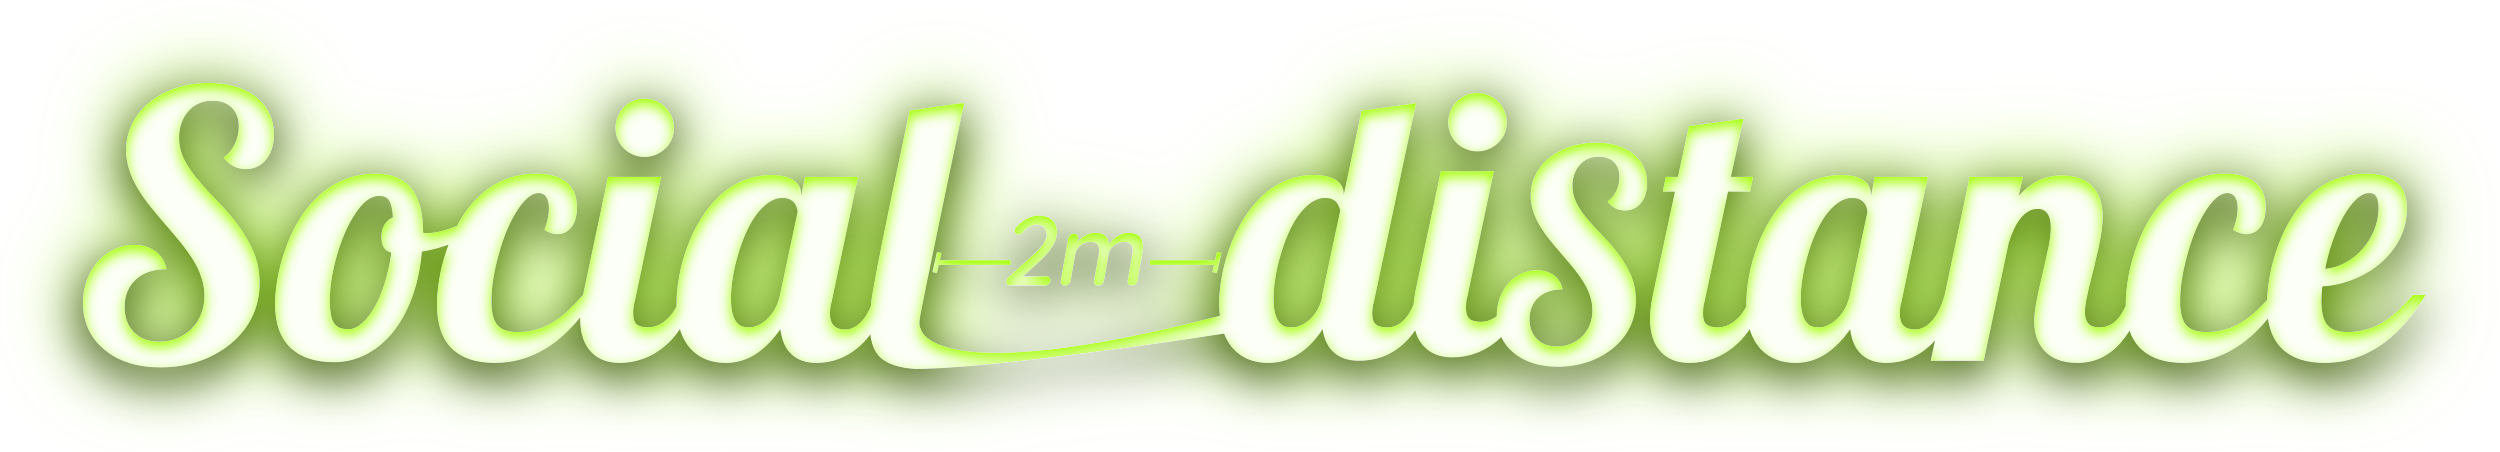
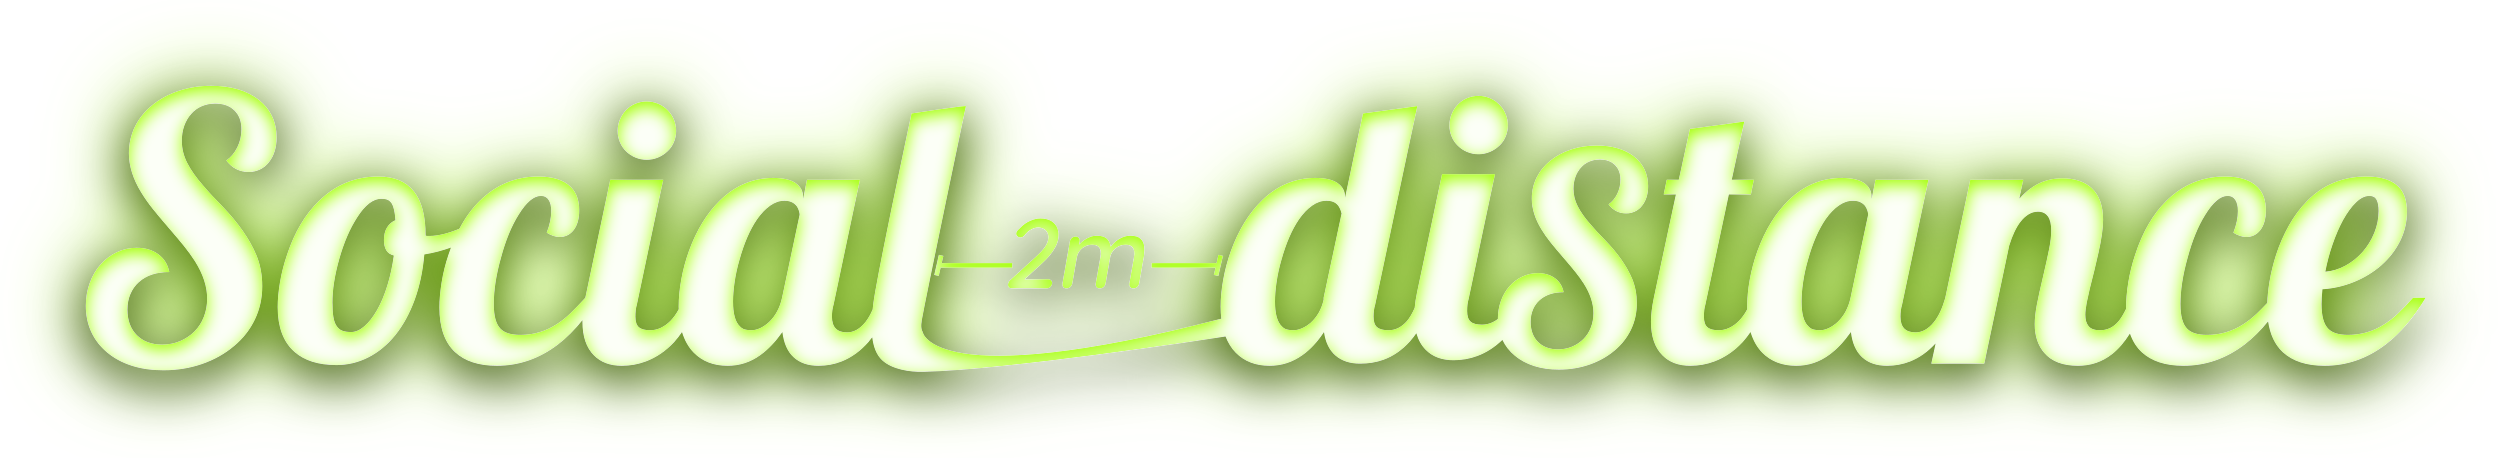
- <svg xmlns="http://www.w3.org/2000/svg" xmlns:xlink="http://www.w3.org/1999/xlink" width="874px" height="158px" viewBox="0 0 874 158" version="1.1">
+ <svg xmlns="http://www.w3.org/2000/svg" xmlns:xlink="http://www.w3.org/1999/xlink" width="437" height="80" viewBox="0 0 437 80">
  <defs>
-     <path d="M466.07,7.094 L451.306,76.534 C450.929,77.791 450.739,79.171 450.739,80.679 C450.739,82.436 451.158,83.672 451.997,84.382 C452.833,85.096 454.173,85.449 456.018,85.449 C458.405,85.449 460.541,84.382 462.426,82.248 C463.434,81.054 464.33,79.483 465.137,77.619 C465.295,75.931 465.565,74.118 465.982,72.14 L465.982,72.14 L474.715,30.89 L493.248,30.89 L484.013,74.587 C483.676,75.677 483.509,77.059 483.509,78.733 C483.509,80.489 483.918,81.725 484.735,82.436 C485.552,83.149 486.88,83.503 488.725,83.503 C489.981,83.503 491.207,83.222 492.4,82.656 C493.048,82.351 493.664,81.963 494.256,81.528 C494.256,81.505 494.253,81.483 494.253,81.459 C494.253,79.25 494.607,77.164 495.316,75.201 C496.027,73.242 497.024,71.535 498.311,70.084 C499.597,68.632 501.098,67.504 502.814,66.696 C504.528,65.887 506.344,65.484 508.256,65.484 C510.634,65.484 512.628,66.078 514.246,67.265 C515.862,68.451 516.869,70.084 517.265,72.16 C513.733,72.16 510.93,73.101 508.85,74.98 C507.861,75.868 507.094,76.957 506.55,78.244 C506.006,79.53 505.733,80.947 505.733,82.495 C505.733,85.464 506.6,87.812 508.332,89.543 C510.063,91.274 512.396,92.139 515.333,92.139 C517.081,92.139 518.715,91.818 520.232,91.176 C521.75,90.532 523.069,89.653 524.192,88.529 C525.314,87.409 526.18,86.065 526.791,84.5 C527.399,82.934 527.706,81.261 527.706,79.478 C527.706,76.183 526.583,72.754 524.34,69.193 C523.449,67.81 522.468,66.448 521.397,65.112 C520.324,63.778 518.83,62.006 516.917,59.796 C515.201,57.819 513.767,56.104 512.612,54.654 C511.455,53.204 510.418,51.719 509.495,50.203 C507.25,46.543 506.13,42.95 506.13,39.422 C506.13,36.784 506.688,34.338 507.813,32.078 C508.934,29.82 510.534,27.849 512.612,26.17 C514.69,24.487 517.115,23.185 519.888,22.261 C522.657,21.34 525.644,20.877 528.843,20.877 C534.287,20.877 538.657,22.161 541.957,24.734 C543.542,25.986 544.753,27.487 545.595,29.235 C546.435,30.983 546.856,32.928 546.856,35.071 C546.856,37.872 546.147,40.164 544.729,41.943 C544.069,42.802 543.252,43.461 542.279,43.922 C541.306,44.385 540.275,44.615 539.186,44.615 C536.645,44.615 534.583,43.56 533.001,41.448 C534.287,40.526 535.302,39.298 536.044,37.764 C536.785,36.231 537.158,34.593 537.158,32.845 C537.158,30.668 536.513,28.945 535.228,27.676 C533.941,26.407 532.176,25.771 529.934,25.771 C528.579,25.771 527.333,26.02 526.196,26.513 C525.057,27.009 524.094,27.717 523.302,28.642 C522.476,29.564 521.84,30.652 521.397,31.904 C520.951,33.158 520.727,34.526 520.727,36.009 C520.727,38.12 521.223,40.148 522.212,42.093 C523.203,44.038 524.62,46.065 526.468,48.175 C528.118,50.121 529.898,52.05 531.814,53.961 C536.266,58.579 539.416,63.078 541.266,67.462 C542.353,70.068 542.897,72.935 542.897,76.066 C542.897,79.364 542.221,82.423 540.869,85.241 C539.516,88.06 537.584,90.508 535.079,92.586 C532.571,94.695 529.652,96.328 526.32,97.482 C522.987,98.634 519.423,99.213 515.631,99.213 C512.396,99.213 509.477,98.792 506.872,97.951 C504.266,97.11 502.021,95.898 500.141,94.317 C498.275,92.772 496.849,90.943 495.847,88.838 C493.223,91.343 490.336,93.234 487.154,94.428 C484.471,95.432 481.666,95.935 478.736,95.935 C474.63,95.935 471.384,94.722 468.997,92.293 C467.468,90.766 466.39,88.822 465.734,86.489 C465.013,87.513 464.269,88.468 463.493,89.342 C460.687,92.441 457.567,94.597 454.133,95.81 C451.661,96.689 448.959,97.128 446.029,97.128 C442.468,97.128 439.599,96.186 437.421,94.302 C435.243,92.419 433.903,89.678 433.4,86.078 C431.097,89.553 428.604,92.231 425.924,94.114 C422.447,96.625 418.594,97.882 414.364,97.882 C409.463,97.882 405.505,96.353 402.49,93.298 C400.968,91.742 399.799,89.839 398.934,87.627 C389.486,89.08 322.422,99.267 293.136,99.991 C288.362,100.108 282.207,99.147 278.753,95.955 C276.646,94.01 275.66,91.086 275.272,87.891 C274.828,88.484 274.38,89.055 273.918,89.593 C271.153,92.734 268.033,94.994 264.558,96.374 C262.002,97.379 259.3,97.882 256.453,97.882 C252.809,97.882 249.907,96.889 247.751,94.899 C245.594,92.912 244.285,89.971 243.825,86.078 C241.394,89.511 238.839,92.19 236.159,94.114 C232.726,96.625 228.893,97.882 224.663,97.882 C219.762,97.882 215.804,96.353 212.789,93.298 C210.925,91.392 209.567,88.974 208.691,86.076 C207.817,87.348 206.904,88.526 205.94,89.593 C203.008,92.734 199.699,94.994 196.014,96.374 C193.333,97.379 190.526,97.882 187.596,97.882 C183.49,97.882 180.246,96.668 177.857,94.24 C175.176,91.562 173.837,87.648 173.837,82.499 C173.837,82.306 173.853,82.097 173.857,81.901 C171.188,85.232 168.317,88.1 165.23,90.472 C158.738,95.413 151.618,97.882 143.87,97.882 C137.545,97.882 132.665,96.291 129.231,93.11 C125.587,89.72 123.766,84.508 123.766,77.476 C123.766,74.84 124.028,71.9 124.551,68.655 C125.075,65.413 125.879,62.179 126.97,58.955 C127.242,58.124 127.53,57.32 127.826,56.526 C124.905,57.582 121.801,58.404 118.488,58.955 C117.986,64.773 116.855,70.079 115.096,74.87 C113.336,79.665 111.075,83.776 108.31,87.208 C105.587,90.557 102.467,93.132 98.95,94.931 C95.431,96.731 91.702,97.629 87.767,97.629 C81.399,97.629 76.478,96.083 73.002,92.984 C69.107,89.553 67.159,84.342 67.159,77.35 C67.159,74.714 67.433,71.794 67.976,68.592 C68.522,65.391 69.358,62.157 70.49,58.892 C73.086,51.107 76.793,44.891 81.61,40.245 C87.431,34.553 94.363,31.707 102.404,31.707 C113.42,31.707 118.928,38.55 118.928,52.237 L118.928,52.237 L118.928,52.362 C119.179,52.447 119.388,52.487 119.555,52.487 L119.555,52.487 L120.31,52.487 C123.158,52.487 126.529,51.693 130.425,50.102 C130.54,50.054 130.651,49.999 130.766,49.949 C132.768,46.187 135.118,42.94 137.839,40.245 C143.618,34.553 150.466,31.707 158.382,31.707 C163.534,31.707 167.344,32.941 169.816,35.411 C171.743,37.379 172.706,40.079 172.706,43.511 C172.706,46.524 172.035,48.869 170.696,50.542 C169.439,52.09 167.826,52.865 165.858,52.865 C164.434,52.865 162.926,52.362 161.335,51.357 C162.38,48.638 162.906,46.106 162.906,43.761 C162.906,42.128 162.601,40.841 161.994,39.899 C161.387,38.959 160.495,38.488 159.325,38.488 C156.811,38.488 154.194,40.706 151.471,45.142 C148.999,49.077 146.949,54.08 145.314,60.148 C143.639,66.091 142.802,71.471 142.802,76.283 C142.802,80.47 143.597,83.358 145.189,84.948 C146.571,86.372 148.874,87.082 152.1,87.082 C156.748,87.082 160.999,85.827 164.852,83.315 C166.487,82.27 168.058,81.023 169.565,79.58 C171.073,78.136 172.831,76.306 174.842,74.086 L174.842,74.086 L183.575,32.837 L202.109,32.837 L192.873,76.534 C192.537,77.624 192.371,79.006 192.371,80.679 C192.371,82.436 192.779,83.672 193.597,84.382 C194.412,85.096 195.742,85.449 197.585,85.449 C198.841,85.449 200.067,85.168 201.26,84.602 C202.454,84.037 203.554,83.252 204.559,82.248 C205.72,81.087 206.7,79.691 207.539,78.103 C207.534,77.807 207.512,77.527 207.512,77.225 C207.512,74.211 207.816,71.032 208.422,67.683 C209.03,64.335 209.919,61.027 211.092,57.762 C213.771,50.396 217.438,44.452 222.086,39.931 C227.447,34.783 233.625,32.208 240.621,32.208 C244.096,32.208 246.704,32.804 248.442,33.999 C250.179,35.191 251.049,36.771 251.049,38.739 L251.049,38.739 L251.049,39.68 L252.432,32.837 L270.965,32.837 L261.73,76.534 C261.352,77.791 261.164,79.171 261.164,80.679 C261.164,84.363 262.924,86.203 266.443,86.203 C268.788,86.203 270.923,85.011 272.85,82.624 C273.81,81.443 274.658,79.936 275.415,78.177 C275.477,77.588 275.541,77.006 275.605,76.455 C276.103,72.221 278.76,58.783 281.58,45.061 L282.158,42.253 C285.571,25.726 289.022,9.669 289.022,9.669 C289.022,9.669 293.871,8.914 298.714,8.222 L299.459,8.116 C303.298,7.572 306.977,7.095 308.058,7.094 C305.4,19.615 293.54,76.535 292.798,80.957 C292.615,82.052 291.983,84.495 292.938,86.084 C292.938,86.084 296.364,107.511 397.459,81.417 C397.307,80.089 397.213,78.705 397.213,77.225 C397.213,74.211 397.518,71.032 398.125,67.683 C398.731,64.335 399.62,61.027 400.794,57.762 C403.474,50.396 407.139,44.452 411.789,39.931 C417.149,34.783 423.325,32.208 430.322,32.208 C433.797,32.208 436.404,32.804 438.143,33.999 C439.88,35.191 440.75,36.771 440.75,38.739 L440.75,38.739 L440.75,39.24 L447.034,9.669 L466.07,7.094 Z M43.914,0 C50.825,0 56.375,1.633 60.563,4.897 C62.574,6.489 64.113,8.393 65.181,10.611 C66.249,12.831 66.783,15.3 66.783,18.019 C66.783,21.578 65.882,24.487 64.082,26.747 C63.243,27.835 62.205,28.672 60.972,29.257 C59.735,29.844 58.427,30.137 57.044,30.137 C53.82,30.137 51.203,28.798 49.192,26.118 C50.825,24.948 52.113,23.388 53.056,21.441 C53.998,19.495 54.469,17.413 54.469,15.194 C54.469,12.431 53.652,10.245 52.02,8.633 C50.386,7.022 48.144,6.215 45.297,6.215 C43.578,6.215 41.998,6.53 40.554,7.157 C39.108,7.786 37.883,8.686 36.877,9.857 C35.83,11.029 35.025,12.411 34.46,14.001 C33.894,15.592 33.611,17.328 33.611,19.212 C33.611,21.891 34.24,24.466 35.496,26.935 C36.752,29.405 38.552,31.98 40.898,34.658 C42.992,37.128 45.254,39.576 47.684,42.003 C53.339,47.863 57.337,53.577 59.683,59.143 C61.065,62.451 61.757,66.092 61.757,70.068 C61.757,74.253 60.898,78.135 59.182,81.714 C57.462,85.294 55.013,88.401 51.83,91.038 C48.647,93.718 44.94,95.789 40.71,97.254 C36.479,98.718 31.956,99.451 27.141,99.451 C23.034,99.451 19.327,98.917 16.021,97.85 C12.711,96.783 9.864,95.245 7.476,93.235 C5.045,91.226 3.193,88.841 1.916,86.078 C0.637,83.315 0,80.261 0,76.912 C0,74.109 0.449,71.46 1.351,68.969 C2.25,66.479 3.517,64.314 5.151,62.47 C6.784,60.63 8.69,59.196 10.869,58.171 C13.045,57.145 15.35,56.633 17.778,56.633 C20.794,56.633 23.329,57.385 25.381,58.893 C27.432,60.399 28.71,62.47 29.214,65.108 C24.731,65.108 21.172,66.301 18.533,68.687 C17.277,69.817 16.302,71.198 15.612,72.831 C14.92,74.462 14.575,76.263 14.575,78.23 C14.575,81.997 15.675,84.979 17.873,87.176 C20.072,89.375 23.034,90.473 26.763,90.473 C28.982,90.473 31.055,90.064 32.984,89.248 C34.909,88.433 36.585,87.313 38.01,85.89 C39.431,84.468 40.532,82.761 41.307,80.773 C42.082,78.786 42.47,76.66 42.47,74.4 C42.47,70.216 41.045,65.862 38.198,61.34 C37.067,59.582 35.819,57.856 34.46,56.162 C33.098,54.466 31.202,52.216 28.773,49.411 C26.595,46.901 24.773,44.724 23.308,42.882 C21.841,41.04 20.522,39.157 19.35,37.231 C16.501,32.586 15.078,28.025 15.078,23.545 C15.078,20.197 15.789,17.089 17.214,14.221 C18.637,11.355 20.669,8.853 23.308,6.718 C25.947,4.584 29.026,2.93 32.543,1.758 C36.062,0.587 39.851,0 43.914,0 Z M580.515,12.495 L576.118,32.837 L583.845,32.837 L582.839,37.985 L575.113,37.985 L566.882,76.534 C566.545,77.624 566.38,79.006 566.38,80.679 C566.38,82.436 566.788,83.672 567.605,84.382 C568.421,85.096 569.751,85.449 571.594,85.449 C572.85,85.449 574.076,85.168 575.269,84.602 C576.462,84.037 577.562,83.252 578.568,82.248 C579.727,81.087 580.708,79.691 581.548,78.103 C581.541,77.807 581.521,77.527 581.521,77.225 C581.521,74.211 581.825,71.032 582.431,67.683 C583.039,64.335 583.928,61.027 585.102,57.762 C587.782,50.396 591.447,44.452 596.095,39.931 C601.457,34.783 607.633,32.208 614.63,32.208 C618.105,32.208 620.712,32.804 622.451,33.999 C624.188,35.191 625.058,36.771 625.058,38.739 L625.058,38.739 L625.058,39.68 L626.441,32.837 L644.974,32.837 L635.739,76.534 C635.363,77.791 635.173,79.171 635.173,80.679 C635.173,84.363 636.932,86.203 640.451,86.203 C642.796,86.203 644.932,85.011 646.859,82.624 C648.472,80.64 649.796,77.833 650.838,74.216 L650.838,74.216 L659.613,32.837 L678.146,32.837 L676.764,39.492 C679.276,36.688 681.978,34.72 684.869,33.59 C687.004,32.753 689.308,32.333 691.78,32.333 C696.135,32.333 699.569,33.465 702.083,35.725 C704.762,38.195 706.103,41.9 706.103,46.838 C706.103,49.809 705.558,53.681 704.469,58.452 C704.177,59.834 703.694,61.906 703.025,64.669 C702.761,65.679 702.512,66.644 702.28,67.565 L702.008,68.649 C701.305,71.482 700.764,73.86 700.386,75.782 C700.05,77.538 699.884,78.962 699.884,80.051 C699.884,81.767 700.27,83.095 701.045,84.037 C701.82,84.979 703.15,85.449 705.035,85.449 C707.589,85.449 709.748,84.405 711.506,82.31 C712.348,81.311 713.235,79.851 714.159,77.939 C714.158,77.783 714.145,77.635 714.145,77.476 C714.145,74.84 714.407,71.9 714.93,68.655 C715.454,65.413 716.258,62.179 717.349,58.955 C719.903,51.129 723.526,44.891 728.218,40.245 C733.998,34.553 740.846,31.707 748.761,31.707 C753.914,31.707 757.724,32.941 760.196,35.411 C762.121,37.379 763.086,40.079 763.086,43.511 C763.086,46.524 762.416,48.869 761.076,50.542 C759.818,52.09 758.205,52.865 756.238,52.865 C754.813,52.865 753.306,52.362 751.714,51.357 C752.761,48.638 753.285,46.106 753.285,43.761 C753.285,42.128 752.98,40.841 752.373,39.899 C751.767,38.959 750.876,38.488 749.704,38.488 C747.191,38.488 744.573,40.706 741.852,45.142 C739.378,49.077 737.327,54.08 735.693,60.148 C734.017,66.091 733.181,71.471 733.181,76.283 C733.181,80.47 733.976,83.358 735.568,84.948 C736.951,86.372 739.253,87.082 742.479,87.082 C747.129,87.082 751.378,85.827 755.233,83.315 C756.865,82.27 758.437,81.023 759.945,79.58 C761.02,78.548 762.231,77.312 763.564,75.886 C763.646,73.673 763.891,71.281 764.31,68.687 C764.836,65.464 765.62,62.242 766.667,59.018 C767.839,55.419 769.336,52.008 771.159,48.784 C772.981,45.561 775.105,42.715 777.536,40.245 C783.147,34.553 790.058,31.707 798.269,31.707 C803.504,31.707 807.315,32.962 809.702,35.474 C811.545,37.441 812.467,40.288 812.467,44.012 C812.467,47.654 811.671,51.076 810.079,54.278 C808.486,57.479 806.288,60.316 803.483,62.785 C800.676,65.212 797.492,67.149 793.933,68.592 C790.372,70.036 786.685,70.884 782.875,71.135 C782.665,73.313 782.562,75.028 782.562,76.283 C782.562,80.47 783.356,83.358 784.948,84.948 C786.332,86.372 788.633,87.082 791.859,87.082 C796.509,87.082 800.758,85.827 804.613,83.315 C806.248,82.27 807.817,81.023 809.326,79.58 C810.833,78.136 812.592,76.306 814.603,74.086 L814.603,74.086 L819,74.086 C814.937,80.951 810.268,86.414 804.99,90.472 C798.497,95.413 791.377,97.882 783.63,97.882 C777.304,97.882 772.424,96.291 768.992,93.11 C766.248,90.559 764.54,86.975 763.862,82.359 C761.296,85.496 758.551,88.211 755.609,90.472 C749.116,95.413 741.996,97.882 734.249,97.882 C727.924,97.882 723.044,96.291 719.61,93.11 C717.778,91.404 716.408,89.238 715.498,86.613 C713.576,89.653 711.475,92.084 709.182,93.864 C705.746,96.543 701.788,97.882 697.307,97.882 C691.989,97.882 688.05,96.374 685.496,93.361 C683.276,90.766 682.167,87.439 682.167,83.378 C682.167,81.454 682.408,79.213 682.889,76.661 C683.37,74.108 684.092,70.822 685.057,66.803 C686.02,62.702 686.742,59.426 687.225,56.976 C687.704,54.528 687.947,52.405 687.947,50.605 C687.947,46.209 686.396,44.012 683.297,44.012 C681.12,44.012 679.109,45.164 677.266,47.466 C675.716,49.433 674.376,52.237 673.245,55.879 L673.245,55.879 L664.514,97.128 L645.979,97.128 L647.48,90.051 C644.824,92.938 641.86,95.066 638.566,96.374 C636.011,97.379 633.309,97.882 630.462,97.882 C626.818,97.882 623.916,96.889 621.761,94.899 C619.603,92.912 618.293,89.971 617.833,86.078 C615.403,89.511 612.849,92.19 610.17,94.114 C606.734,96.625 602.902,97.882 598.672,97.882 C593.771,97.882 589.813,96.353 586.797,93.298 C584.932,91.392 583.576,88.974 582.699,86.076 C581.826,87.348 580.913,88.526 579.949,89.593 C577.017,92.734 573.709,94.994 570.024,96.374 C567.343,97.379 564.535,97.882 561.605,97.882 C557.499,97.882 554.255,96.668 551.866,94.24 C549.187,91.562 547.845,87.648 547.845,82.499 C547.845,80.073 548.181,77.267 548.851,74.086 L548.851,74.086 L556.579,37.985 L552.307,37.985 L553.375,32.837 L557.584,32.837 L561.479,15.068 L580.515,12.495 Z M103.472,39.492 C100.584,39.492 97.756,41.669 94.991,46.021 C92.436,49.956 90.342,54.811 88.709,60.588 C87.115,66.238 86.321,71.26 86.321,75.656 C86.321,77.791 86.437,79.528 86.667,80.867 C86.897,82.208 87.284,83.252 87.83,84.006 C88.331,84.76 88.981,85.294 89.777,85.607 C90.572,85.92 91.619,86.078 92.918,86.078 C94.425,86.078 95.965,85.398 97.536,84.037 C99.107,82.679 100.584,80.784 101.965,78.355 C103.347,75.928 104.54,73.081 105.545,69.817 C106.551,66.553 107.305,63.058 107.808,59.331 C106.551,58.997 105.661,58.37 105.138,57.447 C104.612,56.528 104.352,55.356 104.352,53.932 C104.352,52.174 104.707,50.71 105.42,49.538 C106.132,48.366 107.117,47.508 108.373,46.963 C108.205,44.243 107.765,42.297 107.054,41.124 C106.678,40.539 106.206,40.119 105.64,39.868 C105.076,39.618 104.352,39.492 103.472,39.492 Z M244.579,40.182 C242.86,40.182 241.195,40.748 239.583,41.878 C237.97,43.007 236.452,44.578 235.029,46.587 C232.516,50.227 230.443,54.979 228.809,60.839 C228.055,63.434 227.49,65.998 227.112,68.53 C226.736,71.063 226.548,73.355 226.548,75.404 C226.548,79.674 227.342,82.561 228.935,84.069 C229.478,84.655 230.086,85.033 230.757,85.199 C231.426,85.368 232.18,85.449 233.018,85.449 C233.982,85.449 234.998,85.199 236.066,84.697 C237.134,84.194 238.17,83.484 239.175,82.561 C241.438,80.387 242.945,77.561 243.699,74.086 L243.699,74.086 L249.856,45.079 C249.856,44.661 249.761,44.17 249.573,43.604 C249.385,43.04 249.122,42.506 248.788,42.003 C247.783,40.789 246.379,40.182 244.579,40.182 Z M434.28,40.182 C432.562,40.182 430.896,40.748 429.286,41.878 C427.673,43.007 426.153,44.578 424.731,46.587 C422.217,50.227 420.144,54.979 418.51,60.839 C417.757,63.434 417.191,65.998 416.815,68.53 C416.437,71.063 416.249,73.355 416.249,75.404 C416.249,79.674 417.043,82.561 418.636,84.069 C419.179,84.655 419.787,85.033 420.458,85.199 C421.127,85.368 421.881,85.449 422.721,85.449 C423.641,85.449 424.636,85.221 425.704,84.76 C426.772,84.299 427.787,83.651 428.75,82.814 C431.013,80.763 432.52,78.083 433.275,74.777 L433.275,74.777 L433.275,74.086 L439.557,44.64 C439.264,43.469 438.844,42.527 438.301,41.815 C437.421,40.727 436.079,40.182 434.28,40.182 Z M618.588,40.182 C616.87,40.182 615.204,40.748 613.592,41.878 C611.979,43.007 610.461,44.578 609.037,46.587 C606.525,50.227 604.452,54.979 602.818,60.839 C602.064,63.434 601.499,65.998 601.121,68.53 C600.745,71.063 600.557,73.355 600.557,75.404 C600.557,79.674 601.351,82.561 602.943,84.069 C603.487,84.655 604.095,85.033 604.766,85.199 C605.435,85.368 606.189,85.449 607.027,85.449 C607.99,85.449 609.007,85.199 610.075,84.697 C611.143,84.194 612.179,83.484 613.184,82.561 C615.447,80.387 616.954,77.561 617.708,74.086 L617.708,74.086 L623.865,45.079 C623.865,44.661 623.771,44.17 623.582,43.604 C623.393,43.04 623.131,42.506 622.797,42.003 C621.791,40.789 620.387,40.182 618.588,40.182 Z M334.103,46.374 C335.689,46.374 336.984,46.686 337.99,47.305 C338.996,47.927 339.706,48.78 340.123,49.873 C340.54,50.964 340.625,52.21 340.376,53.612 C340.215,54.531 339.879,55.468 339.366,56.418 C338.852,57.373 338.199,58.327 337.411,59.279 C336.622,60.232 335.695,61.192 334.627,62.157 L334.627,62.157 L328.635,67.635 L336.869,67.635 C337.328,67.635 337.688,67.791 337.942,68.101 C338.198,68.41 338.285,68.797 338.204,69.255 C338.122,69.715 337.9,70.093 337.537,70.392 C337.175,70.691 336.762,70.84 336.303,70.84 L336.303,70.84 L324.202,70.84 C323.696,70.84 323.319,70.691 323.073,70.392 C322.827,70.093 322.748,69.691 322.838,69.186 C322.919,68.726 323.152,68.312 323.54,67.945 L323.54,67.945 L332.694,59.64 C333.841,58.609 334.779,57.598 335.504,56.609 C336.229,55.621 336.672,54.679 336.829,53.784 C336.976,52.956 336.921,52.228 336.665,51.596 C336.409,50.964 335.991,50.464 335.412,50.096 C334.832,49.728 334.14,49.545 333.336,49.545 C332.554,49.545 331.737,49.781 330.885,50.251 C330.032,50.722 329.275,51.395 328.615,52.266 C328.356,52.565 328.102,52.766 327.855,52.869 C327.605,52.973 327.367,53.026 327.137,53.026 C326.722,53.026 326.361,52.869 326.047,52.56 C325.733,52.25 325.614,51.889 325.687,51.475 C325.743,51.154 325.901,50.844 326.163,50.545 C326.422,50.247 326.74,49.936 327.118,49.614 C328.078,48.603 329.194,47.811 330.468,47.237 C331.742,46.662 332.953,46.374 334.103,46.374 Z M365.622,52.404 C367.209,52.404 368.377,52.744 369.131,53.422 C369.886,54.099 370.334,55.005 370.479,56.143 C370.624,57.281 370.571,58.551 370.323,59.952 L370.323,59.952 L368.712,69.082 C368.623,69.588 368.388,70.007 368.009,70.34 C367.628,70.673 367.185,70.84 366.68,70.84 C366.198,70.84 365.818,70.673 365.545,70.34 C365.268,70.007 365.176,69.588 365.265,69.082 L365.265,69.082 L366.87,59.984 C367.012,59.181 367.032,58.446 366.933,57.781 C366.83,57.115 366.547,56.58 366.077,56.178 C365.607,55.777 364.901,55.576 363.959,55.576 C363.065,55.576 362.228,55.777 361.458,56.178 C360.684,56.58 360.046,57.115 359.536,57.781 C359.028,58.446 358.703,59.181 358.561,59.984 L358.561,59.984 L356.956,69.082 C356.868,69.588 356.631,70.007 356.25,70.34 C355.871,70.673 355.428,70.84 354.922,70.84 C354.417,70.84 354.032,70.673 353.769,70.34 C353.505,70.007 353.42,69.588 353.508,69.082 L353.508,69.082 L355.12,59.952 C355.261,59.149 355.282,58.414 355.181,57.745 C355.081,57.08 354.8,56.551 354.341,56.161 C353.881,55.772 353.18,55.576 352.237,55.576 C351.342,55.576 350.513,55.772 349.754,56.161 C348.997,56.551 348.368,57.08 347.871,57.745 C347.375,58.414 347.054,59.149 346.914,59.952 L346.914,59.952 L345.302,69.082 C345.214,69.588 344.973,70.007 344.58,70.34 C344.188,70.673 343.752,70.84 343.268,70.84 C342.763,70.84 342.378,70.673 342.115,70.34 C341.851,70.007 341.764,69.588 341.854,69.082 L341.854,69.082 L344.432,54.471 C344.521,53.967 344.756,53.549 345.137,53.215 C345.516,52.882 345.96,52.716 346.465,52.716 C346.949,52.716 347.326,52.882 347.602,53.215 C347.876,53.549 347.969,53.967 347.88,54.471 L347.88,54.471 L347.687,55.563 C347.75,55.484 347.798,55.41 347.866,55.335 C348.328,54.804 348.876,54.324 349.518,53.886 C350.156,53.452 350.846,53.094 351.584,52.819 C352.323,52.543 353.095,52.404 353.899,52.404 C355.6,52.404 356.837,52.826 357.609,53.661 C358.219,54.328 358.594,55.183 358.75,56.215 C359.145,55.656 359.665,55.092 360.335,54.524 C361.051,53.917 361.87,53.411 362.793,53.007 C363.713,52.607 364.657,52.404 365.622,52.404 Z M396.451,59.096 L398.019,59.453 L396.411,66.475 L394.843,66.117 L395.422,63.589 L373.024,63.589 L373.024,61.981 L395.79,61.981 L396.451,59.096 Z M298.592,59.096 L300.16,59.454 L299.581,61.981 L324.285,61.981 L324.285,63.588 L299.213,63.588 L298.552,66.475 L296.984,66.118 L298.592,59.096 Z M799.337,38.488 C797.786,38.488 796.226,39.24 794.656,40.748 C793.085,42.254 791.567,44.325 790.102,46.963 C788.76,49.433 787.546,52.237 786.457,55.376 C785.367,58.515 784.509,61.718 783.881,64.982 C786.269,64.815 788.593,64.126 790.854,62.91 C793.117,61.697 795.128,60.107 796.885,58.138 C798.645,56.129 800.027,53.881 801.032,51.389 C802.037,48.9 802.54,46.357 802.54,43.761 C802.54,42.045 802.298,40.738 801.818,39.836 C801.336,38.938 800.507,38.488 799.337,38.488 Z M196.328,5.463 C197.712,5.463 199.03,5.725 200.287,6.247 C201.543,6.771 202.652,7.514 203.616,8.477 C204.579,9.439 205.322,10.548 205.847,11.804 C206.369,13.059 206.631,14.379 206.631,15.759 C206.631,17.14 206.369,18.46 205.847,19.715 C205.322,20.97 204.579,22.037 203.616,22.917 C202.652,23.838 201.543,24.559 200.287,25.083 C199.03,25.607 197.712,25.868 196.328,25.868 C194.947,25.868 193.628,25.607 192.37,25.083 C191.114,24.559 190.024,23.838 189.104,22.917 C188.182,22.037 187.46,20.97 186.936,19.715 C186.411,18.46 186.151,17.14 186.151,15.759 C186.151,14.379 186.411,13.059 186.936,11.804 C187.46,10.548 188.182,9.439 189.104,8.477 C190.024,7.514 191.114,6.771 192.37,6.247 C193.628,5.725 194.947,5.463 196.328,5.463 Z M487.468,3.517 C488.851,3.517 490.17,3.779 491.426,4.301 C492.682,4.825 493.791,5.568 494.755,6.53 C495.717,7.493 496.461,8.602 496.986,9.857 C497.507,11.113 497.77,12.432 497.77,13.813 C497.77,15.194 497.507,16.513 496.986,17.769 C496.461,19.024 495.717,20.091 494.755,20.97 C493.791,21.891 492.682,22.613 491.426,23.137 C490.17,23.661 488.851,23.921 487.468,23.921 C486.086,23.921 484.767,23.661 483.509,23.137 C482.253,22.613 481.163,21.891 480.243,20.97 C479.32,20.091 478.598,19.024 478.075,17.769 C477.551,16.513 477.29,15.194 477.29,13.813 C477.29,12.432 477.551,11.113 478.075,9.857 C478.598,8.602 479.32,7.493 480.243,6.53 C481.163,5.568 482.253,4.825 483.509,4.301 C484.767,3.779 486.086,3.517 487.468,3.517 Z" id="path-1" />
-     <filter x="-5.5%" y="-45.0%" width="111.0%" height="190.0%" filterUnits="objectBoundingBox" id="filter-2">
-       <feOffset dx="0" dy="4" in="SourceAlpha" result="shadowOffsetOuter1" />
-       <feGaussianBlur stdDeviation="8.5" in="shadowOffsetOuter1" result="shadowBlurOuter1" />
-       <feColorMatrix values="0 0 0 0 0   0 0 0 0 0   0 0 0 0 0  0 0 0 1 0" type="matrix" in="shadowBlurOuter1" result="shadowMatrixOuter1" />
-       <feOffset dx="0" dy="0" in="SourceAlpha" result="shadowOffsetOuter2" />
-       <feGaussianBlur stdDeviation="15" in="shadowOffsetOuter2" result="shadowBlurOuter2" />
-       <feColorMatrix values="0 0 0 0 0.635   0 0 0 0 1   0 0 0 0 0  0 0 0 0.805 0" type="matrix" in="shadowBlurOuter2" result="shadowMatrixOuter2" />
+     <filter id="4uxnpsrska" width="111%" height="190%" x="-5.5%" y="-45%" filterUnits="objectBoundingBox">
+       <feOffset dy="2" in="SourceAlpha" result="shadowOffsetOuter1" />
+       <feGaussianBlur in="shadowOffsetOuter1" result="shadowBlurOuter1" stdDeviation="4.5" />
+       <feColorMatrix in="shadowBlurOuter1" result="shadowMatrixOuter1" values="0 0 0 0 0 0 0 0 0 0 0 0 0 0 0 0 0 0 1 0" />
+       <feOffset in="SourceAlpha" result="shadowOffsetOuter2" />
+       <feGaussianBlur in="shadowOffsetOuter2" result="shadowBlurOuter2" stdDeviation="7.5" />
+       <feColorMatrix in="shadowBlurOuter2" result="shadowMatrixOuter2" values="0 0 0 0 0.635 0 0 0 0 1 0 0 0 0 0 0 0 0 0.805 0" />
      <feMerge>
        <feMergeNode in="shadowMatrixOuter1" />
        <feMergeNode in="shadowMatrixOuter2" />
      </feMerge>
    </filter>
-     <filter x="-4.1%" y="-33.5%" width="108.2%" height="167.0%" filterUnits="objectBoundingBox" id="filter-3">
-       <feGaussianBlur stdDeviation="2.5" in="SourceAlpha" result="shadowBlurInner1" />
-       <feOffset dx="0" dy="2" in="shadowBlurInner1" result="shadowOffsetInner1" />
-       <feComposite in="shadowOffsetInner1" in2="SourceAlpha" operator="arithmetic" k2="-1" k3="1" result="shadowInnerInner1" />
-       <feColorMatrix values="0 0 0 0 0.635   0 0 0 0 1   0 0 0 0 0  0 0 0 1 0" type="matrix" in="shadowInnerInner1" />
+     <filter id="ns11i3ogjc" width="108.3%" height="168%" x="-4.2%" y="-34%" filterUnits="objectBoundingBox">
+       <feGaussianBlur in="SourceAlpha" result="shadowBlurInner1" stdDeviation="1.5" />
+       <feOffset dy="1" in="shadowBlurInner1" result="shadowOffsetInner1" />
+       <feComposite in="shadowOffsetInner1" in2="SourceAlpha" k2="-1" k3="1" operator="arithmetic" result="shadowInnerInner1" />
+       <feColorMatrix in="shadowInnerInner1" values="0 0 0 0 0.635 0 0 0 0 1 0 0 0 0 0 0 0 0 1 0" />
    </filter>
+     <path id="kgdrreoknb" d="M232.75 3.547l-7.373 34.72c-.188.628-.282 1.319-.282 2.073 0 .878.208 1.496.628 1.851.417.357 1.086.534 2.008.534 1.191 0 2.258-.534 3.2-1.601.503-.597.95-1.382 1.354-2.315.078-.843.213-1.75.421-2.74l4.362-20.624h9.255l-4.612 21.849c-.168.545-.252 1.236-.252 2.072 0 .879.204 1.497.612 1.852.408.357 1.072.534 1.993.534.627 0 1.24-.141 1.835-.424.324-.153.632-.346.927-.564l-.001-.035c0-1.104.176-2.147.53-3.128.356-.98.854-1.833 1.496-2.56.643-.725 1.392-1.289 2.249-1.693.856-.404 1.763-.606 2.718-.606 1.187 0 2.183.297 2.991.89.807.593 1.31 1.41 1.508 2.448-1.764 0-3.164.47-4.203 1.41-.494.444-.877.988-1.148 1.632-.272.643-.408 1.352-.408 2.126 0 1.484.433 2.658 1.298 3.524.864.865 2.03 1.298 3.496 1.298.873 0 1.689-.161 2.446-.482.759-.322 1.417-.762 1.978-1.323.56-.56.993-1.232 1.298-2.015.303-.783.457-1.62.457-2.51 0-1.648-.56-3.363-1.681-5.143-.445-.692-.935-1.373-1.47-2.04-.536-.668-1.282-1.554-2.237-2.66-.857-.988-1.573-1.845-2.15-2.57-.578-.725-1.096-1.468-1.557-2.225-1.12-1.83-1.68-3.627-1.68-5.391 0-1.319.279-2.542.84-3.672.56-1.13 1.36-2.114 2.397-2.954 1.038-.842 2.249-1.493 3.634-1.955 1.383-.46 2.874-.692 4.472-.692 2.718 0 4.9.642 6.549 1.93.791.625 1.396 1.376 1.817 2.25.419.874.63 1.846.63 2.917 0 1.401-.355 2.547-1.063 3.437-.33.429-.738.758-1.224.989-.485.231-1 .346-1.544.346-1.27 0-2.299-.527-3.09-1.583.643-.461 1.15-1.075 1.52-1.842.37-.766.557-1.585.557-2.46 0-1.088-.322-1.95-.964-2.584-.642-.634-1.524-.953-2.644-.953-.676 0-1.298.125-1.866.372-.569.247-1.05.602-1.445 1.064-.413.461-.73 1.005-.952 1.631-.223.627-.334 1.31-.334 2.053 0 1.055.247 2.069.741 3.041.495.973 1.203 1.986 2.125 3.041.824.974 1.714 1.938 2.67 2.894 2.223 2.308 3.797 4.558 4.72 6.75.543 1.303.815 2.737.815 4.302 0 1.65-.337 3.178-1.013 4.587-.675 1.41-1.64 2.634-2.891 3.673-1.253 1.054-2.71 1.87-4.375 2.448-1.664.576-3.444.865-5.337.865-1.616 0-3.073-.21-4.375-.63-1.3-.42-2.422-1.027-3.36-1.818-.933-.772-1.645-1.686-2.145-2.74-1.31 1.254-2.752 2.199-4.342 2.796-1.34.502-2.74.754-4.203.754-2.051 0-3.672-.607-4.864-1.821-.764-.764-1.302-1.736-1.63-2.902-.36.512-.731.989-1.118 1.426-1.402 1.55-2.96 2.627-4.675 3.234-1.234.44-2.584.659-4.047.659-1.778 0-3.211-.47-4.299-1.413-1.087-.942-1.756-2.312-2.008-4.112-1.15 1.737-2.395 3.076-3.733 4.018-1.736 1.255-3.66 1.884-5.773 1.884-2.447 0-4.424-.764-5.93-2.292-.76-.778-1.344-1.73-1.776-2.835-4.718.726-38.209 5.82-52.834 6.181-2.384.059-5.458-.422-7.183-2.018-1.052-.972-1.544-2.434-1.738-4.032-.222.297-.446.582-.676.852-1.38 1.57-2.939 2.7-4.675 3.39-1.276.502-2.625.754-4.047.754-1.82 0-3.269-.497-4.346-1.492-1.077-.993-1.73-2.464-1.96-4.41-1.214 1.717-2.49 3.056-3.829 4.018-1.714 1.255-3.628 1.884-5.74 1.884-2.448 0-4.425-.764-5.93-2.292-.931-.953-1.61-2.162-2.047-3.61-.436.635-.892 1.224-1.374 1.758-1.464 1.57-3.117 2.7-4.957 3.39-1.339.502-2.74.754-4.204.754-2.05 0-3.67-.607-4.863-1.821-1.339-1.339-2.008-3.296-2.008-5.87 0-.097.008-.202.01-.3-1.333 1.666-2.766 3.1-4.308 4.286-3.242 2.47-6.798 3.705-10.667 3.705-3.159 0-5.596-.796-7.31-2.386-1.82-1.695-2.73-4.301-2.73-7.817 0-1.318.131-2.788.392-4.41.262-1.621.664-3.238 1.208-4.85.136-.416.28-.818.428-1.215-1.459.528-3.009.939-4.664 1.214-.25 2.91-.815 5.562-1.693 7.958-.88 2.397-2.008 4.453-3.39 6.169-1.359 1.675-2.917 2.962-4.674 3.861-1.757.9-3.619 1.35-5.584 1.35-3.18 0-5.638-.773-7.373-2.323-1.946-1.716-2.918-4.321-2.918-7.817 0-1.318.136-2.778.408-4.379.272-1.6.69-3.218 1.255-4.85 1.296-3.893 3.148-7 5.553-9.324 2.907-2.845 6.369-4.269 10.385-4.269 5.5 0 8.252 3.422 8.252 10.265v.063c.125.043.23.063.313.063h.376c1.423 0 3.106-.397 5.052-1.193.057-.024.113-.051.17-.076 1-1.882 2.173-3.505 3.532-4.853 2.886-2.845 6.306-4.269 10.26-4.269 2.572 0 4.475.618 5.71 1.853.961.983 1.443 2.333 1.443 4.05 0 1.506-.335 2.679-1.004 3.515-.628.774-1.433 1.161-2.416 1.161-.711 0-1.465-.251-2.259-.753.522-1.36.785-2.626.785-3.798 0-.817-.153-1.46-.456-1.932-.303-.47-.748-.705-1.333-.705-1.255 0-2.562 1.109-3.922 3.327-1.234 1.967-2.258 4.469-3.074 7.503-.837 2.972-1.255 5.661-1.255 8.068 0 2.093.397 3.537 1.192 4.332.69.712 1.84 1.067 3.451 1.067 2.321 0 4.444-.627 6.369-1.883.816-.523 1.6-1.146 2.353-1.868.753-.722 1.631-1.637 2.635-2.747l4.361-20.625h9.256L96.32 38.267c-.168.545-.251 1.236-.251 2.073 0 .878.204 1.496.612 1.851.407.357 1.072.534 1.992.534.627 0 1.24-.14 1.835-.424.596-.283 1.146-.675 1.648-1.177.58-.58 1.069-1.279 1.488-2.073-.003-.148-.014-.287-.014-.439 0-1.506.152-3.096.455-4.77.303-1.675.748-3.329 1.333-4.96 1.338-3.684 3.17-6.656 5.49-8.916 2.678-2.575 5.763-3.862 9.257-3.862 1.735 0 3.037.298 3.905.895.868.597 1.302 1.387 1.302 2.37v.471l.691-3.422h9.255l-4.612 21.849c-.188.628-.282 1.319-.282 2.073 0 1.841.878 2.762 2.636 2.762 1.17 0 2.237-.597 3.2-1.79.479-.59.902-1.344 1.28-2.224.031-.294.063-.585.095-.86.238-2.021 1.457-8.235 2.793-14.763l.191-.935.289-1.404c1.704-8.263 3.428-16.291 3.428-16.291s2.151-.336 4.424-.664l.57-.082c1.994-.284 3.952-.542 4.512-.542-.558 2.63-1.926 9.175-3.353 16.047l-.204.983c-1.908 9.194-3.856 18.663-4.064 19.902-.091.547-.407 1.768.07 2.563 0 0 1.711 10.714 52.197-2.334-.076-.663-.123-1.355-.123-2.096 0-1.506.152-3.096.455-4.77.303-1.675.747-3.329 1.333-4.96 1.339-3.684 3.169-6.656 5.491-8.916 2.677-2.575 5.761-3.862 9.255-3.862 1.736 0 3.038.298 3.906.895.867.597 1.302 1.387 1.302 2.37v.251l3.138-14.785 9.506-1.288zM21.93 0c3.451 0 6.223.817 8.315 2.449 1.004.795 1.772 1.748 2.306 2.857.533 1.11.8 2.344.8 3.704 0 1.779-.45 3.234-1.349 4.363-.42.544-.937.963-1.553 1.256-.618.293-1.271.44-1.962.44-1.61 0-2.917-.67-3.92-2.01.814-.585 1.458-1.365 1.928-2.338.471-.974.706-2.014.706-3.124 0-1.382-.408-2.475-1.223-3.28-.816-.806-1.936-1.21-3.357-1.21-.859 0-1.647.158-2.369.472-.722.314-1.334.764-1.836 1.35-.523.586-.925 1.277-1.207 2.072-.283.795-.424 1.663-.424 2.605 0 1.34.314 2.627.941 3.861.628 1.236 1.526 2.523 2.698 3.862 1.046 1.235 2.175 2.46 3.389 3.673 2.824 2.93 4.82 5.787 5.992 8.57.69 1.654 1.036 3.474 1.036 5.462 0 2.093-.43 4.034-1.286 5.823-.859 1.79-2.082 3.343-3.672 4.662-1.59 1.34-3.44 2.376-5.553 3.108-2.113.732-4.372 1.098-6.776 1.098-2.05 0-3.902-.266-5.553-.8-1.653-.534-3.075-1.303-4.268-2.307C2.52 45.613 1.594 44.42.957 43.039.318 41.658 0 40.131 0 38.456c0-1.402.224-2.726.675-3.972.449-1.245 1.082-2.327 1.898-3.249.815-.92 1.767-1.637 2.855-2.15 1.087-.512 2.238-.769 3.45-.769 1.506 0 2.772.376 3.797 1.13 1.024.753 1.663 1.79 1.914 3.108-2.238 0-4.016.596-5.334 1.79-.627.565-1.114 1.255-1.459 2.071-.345.816-.518 1.716-.518 2.7 0 1.884.55 3.374 1.648 4.473 1.098 1.1 2.577 1.648 4.439 1.648 1.108 0 2.144-.204 3.107-.612.961-.408 1.798-.968 2.51-1.679.71-.711 1.259-1.565 1.646-2.559.387-.993.58-2.056.58-3.186 0-2.092-.71-4.27-2.132-6.53-.565-.879-1.188-1.742-1.867-2.59-.68-.847-1.627-1.972-2.84-3.374-1.088-1.256-1.998-2.344-2.73-3.265-.732-.92-1.39-1.863-1.976-2.825-1.422-2.323-2.133-4.604-2.133-6.843 0-1.674.355-3.229 1.066-4.662.711-1.433 1.726-2.685 3.044-3.752 1.318-1.067 2.855-1.894 4.612-2.48C18.009.293 19.902 0 21.93 0zm267.973 6.247l-2.196 10.171h3.859l-.502 2.574h-3.859l-4.11 19.275c-.168.545-.25 1.236-.25 2.073 0 .878.203 1.496.611 1.851.407.357 1.072.534 1.992.534.627 0 1.24-.14 1.835-.424.596-.283 1.146-.675 1.648-1.177.579-.58 1.069-1.279 1.488-2.073-.003-.148-.014-.287-.014-.439 0-1.506.152-3.096.455-4.77.303-1.675.748-3.329 1.334-4.96 1.338-3.684 3.168-6.656 5.49-8.916 2.678-2.575 5.762-3.862 9.256-3.862 1.735 0 3.037.298 3.905.895.868.597 1.302 1.387 1.302 2.37v.471l.691-3.422h9.255l-4.612 21.849c-.188.628-.282 1.319-.282 2.073 0 1.841.878 2.762 2.636 2.762 1.17 0 2.237-.597 3.2-1.79.805-.992 1.466-2.396 1.987-4.204l4.382-20.69h9.255l-.69 3.328c1.255-1.402 2.604-2.386 4.047-2.95 1.067-.42 2.217-.63 3.451-.63 2.175 0 3.89.566 5.146 1.696 1.338 1.236 2.008 3.088 2.008 5.557 0 1.486-.273 3.422-.816 5.807-.147.691-.388 1.727-.722 3.108-.607 2.323-1.046 4.175-1.318 5.557-.168.878-.25 1.59-.25 2.134 0 .859.192 1.522.58 1.993.387.471 1.05.707 1.992.707 1.276 0 2.354-.523 3.231-1.57.421-.5.864-1.23 1.326-2.186-.001-.078-.007-.152-.007-.231 0-1.318.13-2.788.391-4.41.262-1.621.664-3.238 1.208-4.85 1.276-3.913 3.085-7.032 5.428-9.356 2.887-2.845 6.307-4.269 10.26-4.269 2.573 0 4.476.618 5.71 1.853.961.983 1.443 2.333 1.443 4.05 0 1.506-.335 2.679-1.004 3.515-.628.774-1.433 1.161-2.416 1.161-.711 0-1.464-.251-2.259-.753.523-1.36.785-2.626.785-3.798 0-.817-.153-1.46-.456-1.932-.302-.47-.747-.705-1.333-.705-1.255 0-2.562 1.109-3.921 3.327-1.235 1.967-2.26 4.469-3.075 7.503-.837 2.972-1.255 5.661-1.255 8.068 0 2.093.397 3.537 1.192 4.332.69.712 1.84 1.067 3.451 1.067 2.322 0 4.444-.627 6.37-1.883.815-.523 1.6-1.146 2.353-1.868.536-.516 1.141-1.134 1.807-1.847.04-1.107.163-2.302.373-3.6.262-1.61.653-3.222 1.176-4.834.586-1.8 1.334-3.505 2.244-5.117.91-1.611 1.97-3.035 3.184-4.27 2.802-2.845 6.254-4.269 10.354-4.269 2.614 0 4.518.628 5.71 1.884.92.984 1.38 2.407 1.38 4.269 0 1.821-.397 3.532-1.192 5.133-.795 1.6-1.893 3.02-3.294 4.254-1.402 1.213-2.992 2.181-4.77 2.903-1.778.722-3.619 1.146-5.521 1.271-.106 1.09-.157 1.947-.157 2.575 0 2.093.397 3.537 1.192 4.332.69.712 1.84 1.067 3.451 1.067 2.322 0 4.444-.627 6.37-1.883.816-.523 1.6-1.146 2.353-1.868.752-.722 1.631-1.637 2.635-2.747H409c-2.029 3.432-4.36 6.164-6.997 8.193-3.242 2.47-6.798 3.705-10.667 3.705-3.159 0-5.595-.796-7.31-2.386-1.37-1.275-2.223-3.068-2.562-5.376-1.28 1.569-2.652 2.926-4.12 4.057-3.243 2.47-6.799 3.705-10.668 3.705-3.159 0-5.595-.796-7.31-2.386-.915-.853-1.6-1.936-2.054-3.248-.96 1.52-2.009 2.735-3.154 3.625-1.716 1.34-3.692 2.009-5.93 2.009-2.656 0-4.623-.754-5.899-2.26-1.108-1.298-1.662-2.961-1.662-4.992 0-.962.12-2.082.36-3.359.24-1.276.601-2.92 1.083-4.928.481-2.051.842-3.69 1.083-4.914.24-1.224.36-2.285.36-3.185 0-2.198-.774-3.297-2.322-3.297-1.087 0-2.091.576-3.011 1.727-.775.984-1.444 2.385-2.008 4.206l-4.36 20.625h-9.257l.75-3.538c-1.326 1.443-2.807 2.507-4.452 3.161-1.276.502-2.625.754-4.047.754-1.82 0-3.269-.497-4.345-1.492-1.078-.993-1.732-2.464-1.961-4.41-1.214 1.717-2.49 3.056-3.828 4.018-1.715 1.255-3.63 1.884-5.742 1.884-2.447 0-4.424-.764-5.93-2.292-.931-.953-1.608-2.162-2.046-3.61-.436.635-.892 1.224-1.373 1.758-1.465 1.57-3.117 2.7-4.957 3.39-1.339.502-2.741.754-4.205.754-2.05 0-3.67-.607-4.863-1.821-1.338-1.339-2.008-3.296-2.008-5.87 0-1.213.168-2.617.502-4.207l3.86-18.05h-2.134l.534-2.575h2.101l1.946-8.884 9.506-1.287zm-238.23 13.5c-1.443 0-2.855 1.087-4.235 3.264-1.277 1.967-2.322 4.395-3.137 7.283-.796 2.825-1.193 5.336-1.193 7.534 0 1.067.058 1.936.172 2.606.115.67.309 1.192.581 1.57.25.376.575.643.973.8.397.156.92.235 1.568.235.753 0 1.522-.34 2.306-1.02.785-.68 1.522-1.627 2.212-2.842.69-1.213 1.286-2.636 1.788-4.268.502-1.633.879-3.38 1.13-5.243-.628-.168-1.072-.481-1.333-.942-.263-.46-.393-1.046-.393-1.758 0-.88.178-1.611.534-2.197.355-.586.847-1.015 1.474-1.288-.083-1.36-.303-2.332-.658-2.92-.188-.292-.424-.501-.706-.627-.282-.125-.644-.188-1.083-.188zm70.467.344c-.858 0-1.69.283-2.495.848-.805.565-1.563 1.35-2.274 2.354-1.255 1.82-2.29 4.196-3.106 7.126-.377 1.298-.659 2.58-.847 3.846-.188 1.266-.282 2.412-.282 3.437 0 2.135.396 3.579 1.192 4.332.271.294.575.483.91.565.334.085.71.126 1.129.126.481 0 .989-.126 1.522-.376.533-.252 1.05-.607 1.552-1.068 1.13-1.088 1.883-2.5 2.26-4.238l3.074-14.503c0-.21-.047-.455-.141-.738-.094-.282-.225-.549-.392-.8-.502-.607-1.203-.911-2.102-.911zm94.735 0c-.858 0-1.69.283-2.494.848-.806.565-1.565 1.35-2.275 2.354-1.255 1.82-2.29 4.196-3.106 7.126-.376 1.298-.66 2.58-.847 3.846-.189 1.266-.283 2.412-.283 3.437 0 2.135.397 3.579 1.192 4.332.272.294.575.483.91.565.334.085.711.126 1.13.126.46 0 .957-.114 1.49-.345.533-.23 1.04-.555 1.521-.973 1.13-1.026 1.883-2.365 2.26-4.018v-.346l3.137-14.723c-.146-.586-.356-1.057-.627-1.413-.44-.544-1.11-.816-2.008-.816zm92.041 0c-.858 0-1.69.283-2.494.848-.806.565-1.564 1.35-2.275 2.354-1.255 1.82-2.29 4.196-3.106 7.126-.377 1.298-.659 2.58-.847 3.846-.188 1.266-.282 2.412-.282 3.437 0 2.135.396 3.579 1.192 4.332.271.294.575.483.91.565.334.085.71.126 1.129.126.481 0 .989-.126 1.522-.376.533-.252 1.05-.607 1.553-1.068 1.13-1.088 1.882-2.5 2.259-4.238l3.074-14.503c0-.21-.046-.455-.14-.738-.095-.282-.226-.549-.393-.8-.502-.607-1.203-.911-2.102-.911zm-142.068 3.096c.791 0 1.438.156 1.94.465.503.311.858.738 1.066 1.284.208.546.25 1.169.126 1.87-.08.46-.248.928-.504 1.403-.257.477-.583.955-.976 1.43-.395.477-.857.957-1.39 1.44l-2.993 2.739h4.112c.229 0 .409.078.536.233.127.154.17.348.13.577-.04.23-.151.418-.333.568-.18.15-.387.224-.616.224h-6.043c-.253 0-.44-.075-.564-.224-.123-.15-.162-.35-.117-.603.04-.23.157-.437.35-.62l4.572-4.153c.573-.516 1.04-1.021 1.403-1.515.362-.495.583-.966.662-1.413.073-.414.046-.778-.082-1.094-.128-.316-.337-.566-.626-.75-.29-.184-.635-.275-1.037-.275-.39 0-.798.118-1.224.352-.425.236-.804.573-1.133 1.008-.13.15-.256.25-.38.301-.124.053-.243.08-.358.08-.207 0-.388-.08-.545-.234-.156-.155-.216-.336-.18-.542.029-.161.107-.316.238-.466.13-.148.289-.304.477-.465.48-.505 1.037-.902 1.673-1.188.636-.288 1.241-.432 1.816-.432zm15.74 3.015c.793 0 1.376.17 1.752.509.377.338.601.792.673 1.36.073.57.046 1.204-.078 1.905l-.804 4.565c-.044.253-.162.463-.351.63-.19.165-.412.249-.664.249-.24 0-.43-.084-.567-.25-.138-.166-.184-.376-.14-.63l.802-4.548c.07-.402.081-.769.031-1.102-.051-.332-.192-.6-.427-.8-.234-.202-.587-.302-1.058-.302-.446 0-.864.1-1.249.301-.386.201-.705.469-.96.801-.253.333-.416.7-.486 1.102l-.802 4.549c-.044.253-.162.463-.352.63-.19.165-.41.249-.664.249-.252 0-.444-.084-.576-.25-.131-.166-.174-.376-.13-.63l.805-4.564c.07-.402.081-.769.03-1.103-.05-.333-.19-.597-.419-.793-.23-.194-.58-.292-1.05-.292-.448 0-.861.098-1.24.292-.379.196-.693.46-.941.793-.247.334-.408.701-.478 1.103l-.805 4.565c-.044.253-.164.463-.36.63-.196.165-.414.249-.656.249-.252 0-.444-.084-.576-.25-.131-.166-.175-.376-.13-.63l1.288-7.304c.044-.253.161-.462.352-.629.19-.166.41-.249.663-.249.242 0 .43.083.568.25.136.166.183.375.139.628l-.097.545c.032-.039.056-.076.09-.114.23-.265.504-.505.825-.724.318-.217.663-.396 1.032-.533.368-.139.754-.208 1.155-.208.85 0 1.468.21 1.853.629.305.333.492.76.57 1.277.197-.28.457-.562.792-.846.357-.304.766-.557 1.227-.758.46-.2.93-.302 1.413-.302zm15.395 3.346l.784.179-.804 3.51-.783-.178.29-1.265h-11.186v-.803h11.37l.33-1.443zm-48.87 0l.784.179-.29 1.263h12.338v.804h-12.521l-.33 1.443-.783-.178.803-3.511zM399.18 19.244c-.774 0-1.553.376-2.337 1.13-.785.753-1.543 1.789-2.275 3.107-.67 1.236-1.276 2.637-1.82 4.207-.544 1.57-.972 3.17-1.286 4.803 1.192-.083 2.353-.428 3.482-1.036 1.13-.607 2.134-1.401 3.012-2.386.879-1.004 1.569-2.129 2.07-3.374.503-1.245.754-2.516.754-3.814 0-.859-.121-1.512-.36-1.963-.241-.45-.655-.674-1.24-.674zM98.044 2.732c.691 0 1.35.13 1.977.392s1.181.633 1.663 1.114c.48.482.852 1.036 1.114 1.664.26.628.392 1.287.392 1.978 0 .69-.131 1.35-.392 1.977-.262.628-.633 1.162-1.114 1.601-.482.46-1.036.822-1.663 1.084-.627.262-1.286.392-1.977.392-.69 0-1.348-.13-1.976-.392-.628-.262-1.172-.623-1.632-1.084-.46-.44-.82-.973-1.082-1.6-.262-.628-.392-1.288-.392-1.978s.13-1.35.392-1.978c.262-.628.622-1.182 1.082-1.664.46-.481 1.004-.852 1.632-1.114.628-.262 1.286-.392 1.976-.392zm145.392-.974c.69 0 1.35.131 1.977.393s1.181.633 1.662 1.114c.48.482.853 1.036 1.114 1.664.26.627.392 1.287.392 1.978 0 .69-.131 1.35-.392 1.977-.261.628-.633 1.162-1.114 1.601-.48.46-1.035.821-1.662 1.083s-1.286.393-1.977.393c-.69 0-1.348-.13-1.976-.393-.628-.262-1.172-.622-1.632-1.083-.46-.44-.821-.973-1.082-1.6-.262-.628-.392-1.288-.392-1.978s.13-1.35.392-1.978c.26-.628.621-1.182 1.082-1.664.46-.481 1.004-.852 1.632-1.114.628-.262 1.286-.393 1.976-.393z" />
  </defs>
-   <g id="Page-1" stroke="none" stroke-width="1" fill="none" fill-rule="evenodd">
-     <g id="game-copy-2" transform="translate(-362, -291)">
-       <g id="img_main_logo" transform="translate(391, 320)">
-         <use fill="black" fill-opacity="1" filter="url(#filter-2)" xlink:href="#path-1" />
-         <use fill="#FCFFF7" fill-rule="evenodd" xlink:href="#path-1" />
-         <use fill="black" fill-opacity="1" filter="url(#filter-3)" xlink:href="#path-1" />
+   <g fill="none" fill-rule="evenodd">
+     <g>
+       <g transform="translate(-581 -85) translate(596 100)">
+         <use fill="#000" filter="url(#4uxnpsrska)" xlink:href="#kgdrreoknb" />
+         <use fill="#FCFFF7" xlink:href="#kgdrreoknb" />
+         <use fill="#000" filter="url(#ns11i3ogjc)" xlink:href="#kgdrreoknb" />
      </g>
    </g>
  </g>
</svg>
